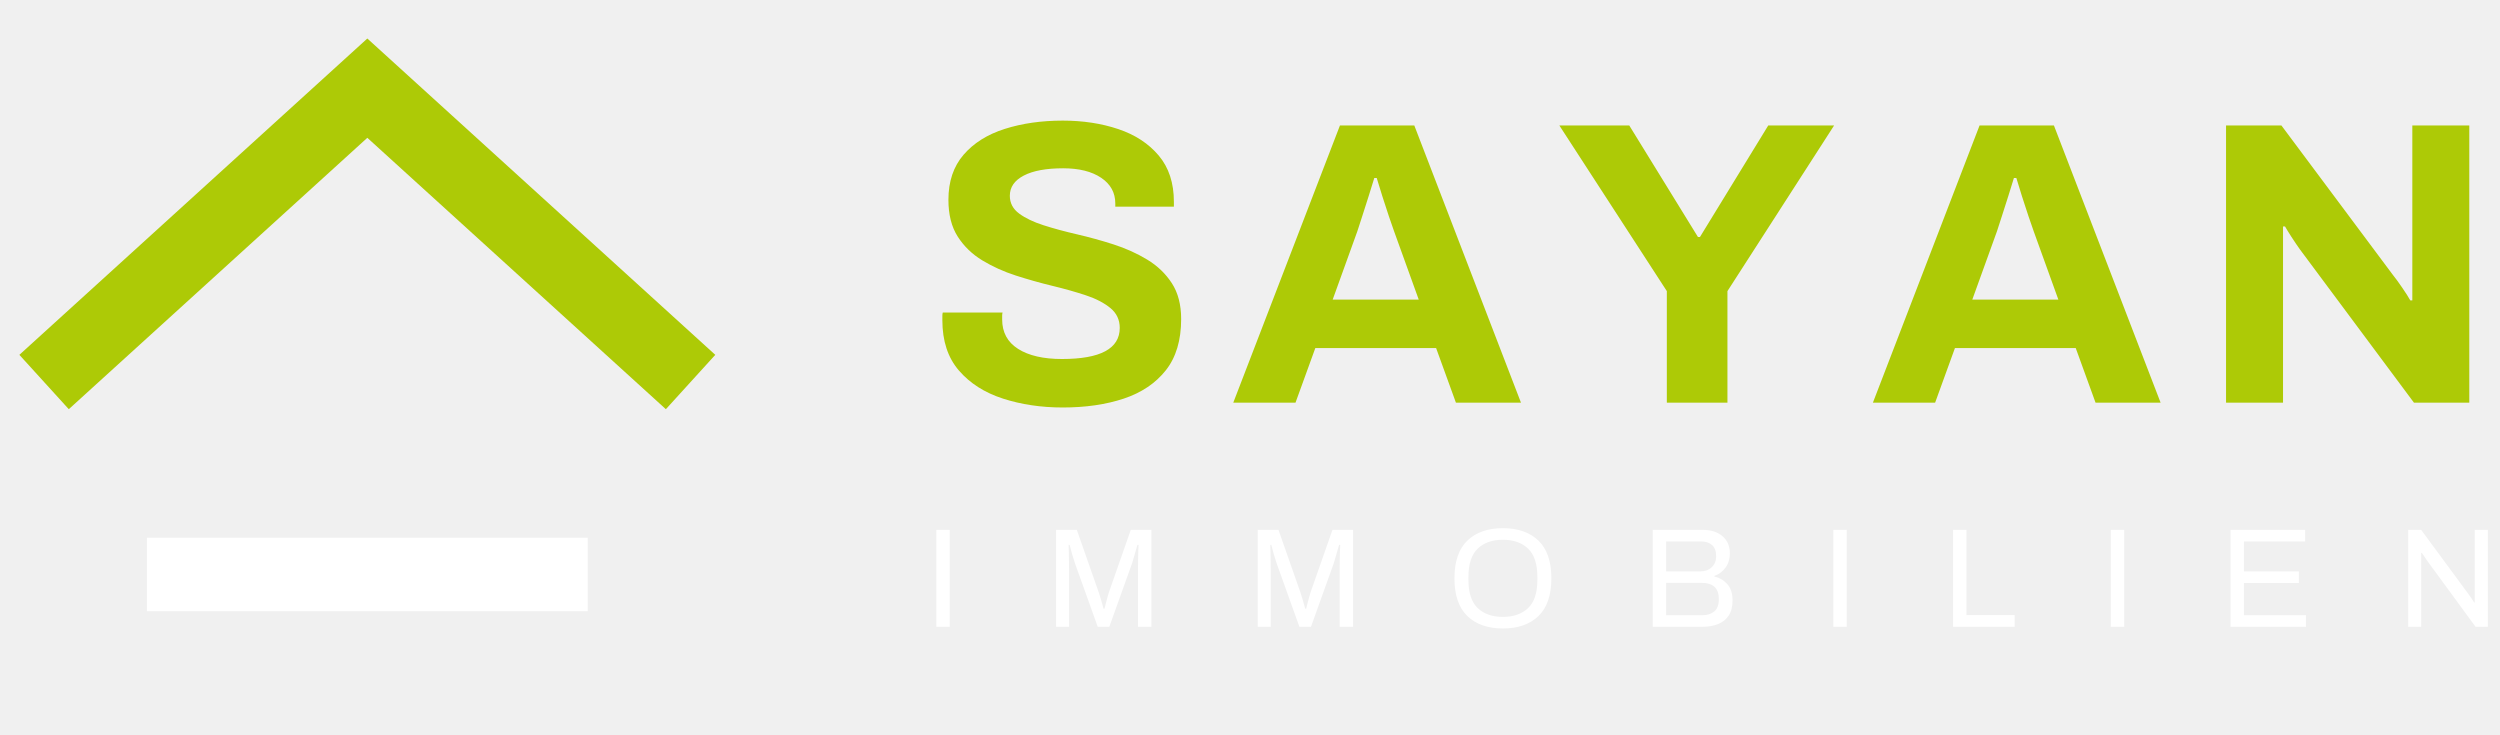
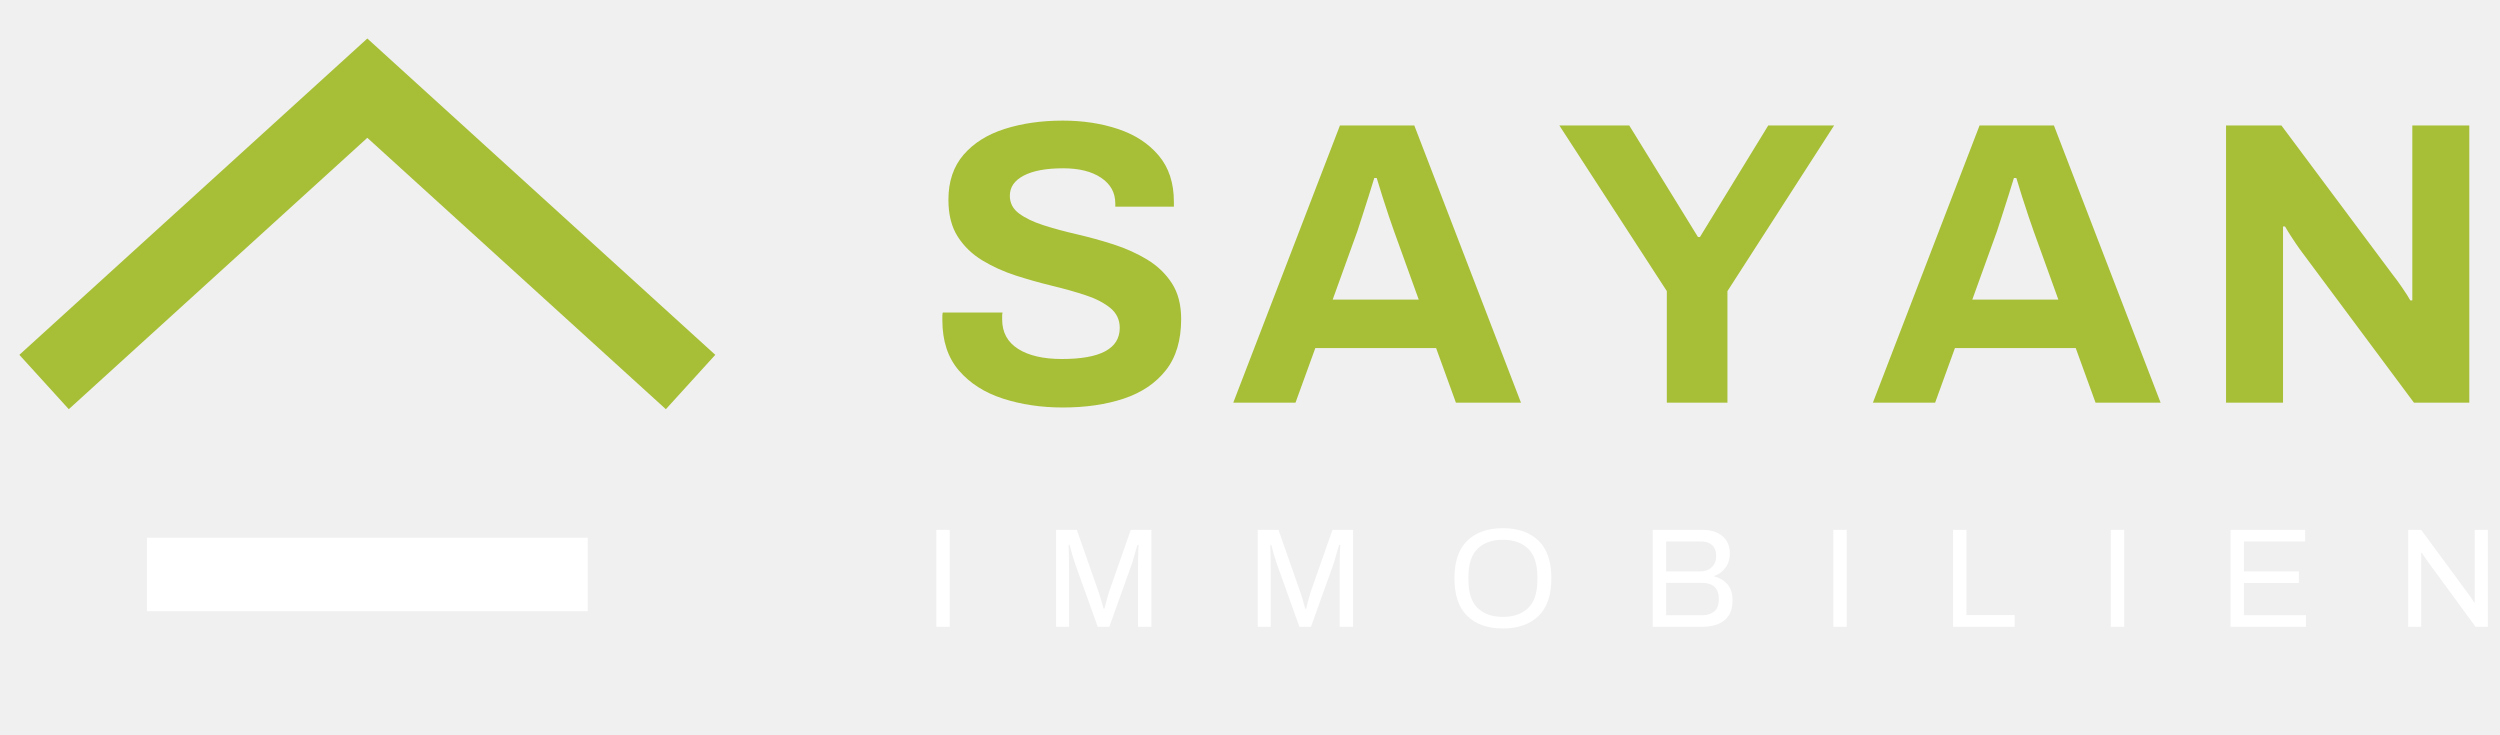
<svg xmlns="http://www.w3.org/2000/svg" viewBox="0 0 353.91 104" width="353.91" height="104">
-   <path d="M6.24 54.08 L52 12.48 L97.76 54.08" fill="none" stroke="#ADCA06" stroke-width="10.4" stroke-linejoin="miter" />
+   <path d="M6.24 54.08 L52 12.48 L97.76 54.08" fill="none" stroke="#A6BF36" stroke-width="10.4" stroke-linejoin="miter" />
  <rect x="20.8" y="76.128" width="62.4" height="10.4" fill="#FFFFFF" />
-   <path fill="#ADCA06" d="M150.45 57.686Q145.874 57.686 141.984 56.428Q138.094 55.17 135.749 52.453Q133.404 49.736 133.404 45.331Q133.404 45.045 133.404 44.731Q133.404 44.416 133.461 44.244L141.927 44.244Q141.87 44.416 141.87 44.702Q141.87 44.988 141.87 45.217Q141.87 47.962 144.129 49.392Q146.388 50.822 150.335 50.822Q158.515 50.822 158.515 46.418Q158.515 44.702 157.199 43.615Q155.884 42.528 153.739 41.813Q151.594 41.098 148.991 40.469Q146.388 39.84 143.814 39.011Q141.24 38.181 139.067 36.866Q136.893 35.55 135.578 33.491Q134.262 31.432 134.262 28.286Q134.262 24.396 136.407 21.908Q138.552 19.42 142.241 18.247Q145.931 17.074 150.45 17.074Q154.74 17.074 158.315 18.276Q161.89 19.477 164.035 22.022Q166.18 24.568 166.18 28.572L166.18 29.258L157.886 29.258L157.886 28.8Q157.886 26.512 155.884 25.168Q153.882 23.824 150.507 23.824Q146.903 23.824 144.93 24.854Q142.956 25.883 142.956 27.714Q142.956 29.258 144.272 30.23Q145.588 31.203 147.733 31.889Q149.878 32.576 152.48 33.176Q155.083 33.777 157.657 34.606Q160.231 35.436 162.404 36.751Q164.578 38.067 165.894 40.097Q167.209 42.128 167.209 45.16Q167.209 49.678 165.036 52.424Q162.862 55.17 159.087 56.428Q155.312 57.686 150.45 57.686ZM174.588 57L189.689 17.761L200.214 17.761L215.314 57L206.105 57L203.302 49.278L186.2 49.278L183.397 57L174.588 57ZM188.659 42.414L200.843 42.414L197.354 32.747Q197.068 31.946 196.61 30.602Q196.152 29.258 195.695 27.799Q195.237 26.341 194.894 25.197L194.551 25.197Q194.208 26.341 193.75 27.771Q193.292 29.201 192.863 30.545Q192.434 31.889 192.148 32.747L188.659 42.414ZM235.964 57L235.964 41.213L220.748 17.761L230.644 17.761L240.368 33.548L240.654 33.548L250.321 17.761L259.644 17.761L244.544 41.213L244.544 57L235.964 57ZM265.136 57L280.236 17.761L290.761 17.761L305.862 57L296.653 57L293.85 49.278L276.747 49.278L273.944 57L265.136 57ZM279.207 42.414L291.39 42.414L287.901 32.747Q287.615 31.946 287.158 30.602Q286.7 29.258 286.242 27.799Q285.785 26.341 285.442 25.197L285.098 25.197Q284.755 26.341 284.298 27.771Q283.84 29.201 283.411 30.545Q282.982 31.889 282.696 32.747L279.207 42.414ZM315.128 57L315.128 17.761L322.965 17.761L338.752 38.925Q339.267 39.554 340.068 40.727Q340.868 41.899 341.212 42.528L341.498 42.528Q341.498 41.556 341.498 40.641Q341.498 39.726 341.498 38.925L341.498 17.761L349.563 17.761L349.563 57L341.726 57L325.596 35.321Q325.024 34.52 324.395 33.548Q323.766 32.576 323.48 32.061L323.194 32.061Q323.194 32.919 323.194 33.748Q323.194 34.578 323.194 35.321L323.194 57L315.128 57Z" />
+   <path fill="#A6BF36" d="M150.45 57.686Q145.874 57.686 141.984 56.428Q138.094 55.17 135.749 52.453Q133.404 49.736 133.404 45.331Q133.404 45.045 133.404 44.731Q133.404 44.416 133.461 44.244L141.927 44.244Q141.87 44.416 141.87 44.702Q141.87 44.988 141.87 45.217Q141.87 47.962 144.129 49.392Q146.388 50.822 150.335 50.822Q158.515 50.822 158.515 46.418Q158.515 44.702 157.199 43.615Q155.884 42.528 153.739 41.813Q151.594 41.098 148.991 40.469Q146.388 39.84 143.814 39.011Q141.24 38.181 139.067 36.866Q136.893 35.55 135.578 33.491Q134.262 31.432 134.262 28.286Q134.262 24.396 136.407 21.908Q138.552 19.42 142.241 18.247Q145.931 17.074 150.45 17.074Q154.74 17.074 158.315 18.276Q161.89 19.477 164.035 22.022Q166.18 24.568 166.18 28.572L166.18 29.258L157.886 29.258L157.886 28.8Q157.886 26.512 155.884 25.168Q153.882 23.824 150.507 23.824Q146.903 23.824 144.93 24.854Q142.956 25.883 142.956 27.714Q142.956 29.258 144.272 30.23Q145.588 31.203 147.733 31.889Q149.878 32.576 152.48 33.176Q155.083 33.777 157.657 34.606Q160.231 35.436 162.404 36.751Q164.578 38.067 165.894 40.097Q167.209 42.128 167.209 45.16Q167.209 49.678 165.036 52.424Q162.862 55.17 159.087 56.428Q155.312 57.686 150.45 57.686ZM174.588 57L189.689 17.761L200.214 17.761L215.314 57L206.105 57L203.302 49.278L186.2 49.278L183.397 57L174.588 57ZM188.659 42.414L200.843 42.414L197.354 32.747Q197.068 31.946 196.61 30.602Q196.152 29.258 195.695 27.799Q195.237 26.341 194.894 25.197L194.551 25.197Q194.208 26.341 193.75 27.771Q193.292 29.201 192.863 30.545Q192.434 31.889 192.148 32.747L188.659 42.414ZM235.964 57L235.964 41.213L220.748 17.761L230.644 17.761L240.368 33.548L240.654 33.548L250.321 17.761L259.644 17.761L244.544 41.213L244.544 57L235.964 57ZM265.136 57L280.236 17.761L290.761 17.761L305.862 57L296.653 57L293.85 49.278L276.747 49.278L273.944 57L265.136 57ZM279.207 42.414L291.39 42.414L287.901 32.747Q287.615 31.946 287.158 30.602Q286.7 29.258 286.242 27.799Q285.785 26.341 285.442 25.197L285.098 25.197Q284.755 26.341 284.298 27.771Q283.84 29.201 283.411 30.545Q282.982 31.889 282.696 32.747L279.207 42.414ZM315.128 57L315.128 17.761L322.965 17.761L338.752 38.925Q339.267 39.554 340.068 40.727Q340.868 41.899 341.212 42.528L341.498 42.528Q341.498 41.556 341.498 40.641Q341.498 39.726 341.498 38.925L341.498 17.761L349.563 17.761L349.563 57L341.726 57L325.596 35.321Q325.024 34.52 324.395 33.548Q323.766 32.576 323.48 32.061L323.194 32.061Q323.194 32.919 323.194 33.748Q323.194 34.578 323.194 35.321L323.194 57L315.128 57Z" />
  <path fill="#FFFFFF" d="M132.55 88.73L132.55 75.01L134.45 75.01L134.45 88.73L132.55 88.73ZM149.499 88.73L149.499 75.01L152.439 75.01L155.559 83.91Q155.739 84.47 155.929 85.11Q156.119 85.75 156.219 86.17L156.359 86.17Q156.459 85.75 156.629 85.09Q156.799 84.43 156.959 83.91L160.079 75.01L162.999 75.01L162.999 88.73L161.099 88.73L161.099 80.69Q161.099 80.07 161.109 79.34Q161.119 78.61 161.139 78Q161.159 77.39 161.179 77.13L161.019 77.13Q160.939 77.39 160.809 77.86Q160.679 78.33 160.529 78.84Q160.379 79.35 160.259 79.75L157.039 88.73L155.399 88.73L152.179 79.75Q151.999 79.23 151.789 78.5Q151.579 77.77 151.419 77.13L151.279 77.13Q151.299 77.59 151.309 78.23Q151.319 78.87 151.329 79.53Q151.339 80.19 151.339 80.69L151.339 88.73L149.499 88.73ZM178.048 88.73L178.048 75.01L180.988 75.01L184.108 83.91Q184.288 84.47 184.478 85.11Q184.668 85.75 184.768 86.17L184.908 86.17Q185.008 85.75 185.178 85.09Q185.348 84.43 185.508 83.91L188.628 75.01L191.548 75.01L191.548 88.73L189.648 88.73L189.648 80.69Q189.648 80.07 189.658 79.34Q189.668 78.61 189.688 78Q189.708 77.39 189.728 77.13L189.568 77.13Q189.488 77.39 189.358 77.86Q189.228 78.33 189.078 78.84Q188.928 79.35 188.808 79.75L185.588 88.73L183.948 88.73L180.728 79.75Q180.548 79.23 180.338 78.5Q180.128 77.77 179.968 77.13L179.828 77.13Q179.848 77.59 179.858 78.23Q179.868 78.87 179.878 79.53Q179.888 80.19 179.888 80.69L179.888 88.73L178.048 88.73ZM212.757 88.97Q209.557 88.97 207.727 87.21Q205.897 85.45 205.897 81.87Q205.897 78.29 207.727 76.53Q209.557 74.77 212.757 74.77Q215.957 74.77 217.787 76.53Q219.617 78.29 219.617 81.87Q219.617 85.45 217.787 87.21Q215.957 88.97 212.757 88.97ZM212.757 87.33Q215.017 87.33 216.327 86.08Q217.637 84.83 217.637 82.09L217.637 81.67Q217.637 78.93 216.327 77.67Q215.017 76.41 212.757 76.41Q210.497 76.41 209.187 77.67Q207.877 78.93 207.877 81.67L207.877 82.09Q207.877 84.83 209.187 86.08Q210.497 87.33 212.757 87.33ZM233.966 88.73L233.966 75.01L241.046 75.01Q242.806 75.01 243.846 75.91Q244.886 76.81 244.886 78.33Q244.886 79.51 244.266 80.36Q243.646 81.21 242.686 81.53L242.686 81.61Q243.766 81.85 244.516 82.68Q245.266 83.51 245.266 84.99Q245.266 86.33 244.716 87.15Q244.166 87.97 243.206 88.35Q242.246 88.73 241.046 88.73L233.966 88.73ZM235.866 80.89L240.686 80.89Q241.686 80.89 242.316 80.3Q242.946 79.71 242.946 78.75Q242.946 77.67 242.366 77.16Q241.786 76.65 240.826 76.65L235.866 76.65L235.866 80.89ZM235.866 87.09L241.026 87.09Q242.026 87.09 242.676 86.56Q243.326 86.03 243.326 84.79Q243.326 82.51 240.866 82.51L235.866 82.51L235.866 87.09ZM259.534 88.73L259.534 75.01L261.434 75.01L261.434 88.73L259.534 88.73ZM276.483 88.73L276.483 75.01L278.383 75.01L278.383 87.07L285.203 87.07L285.203 88.73L276.483 88.73ZM298.812 88.73L298.812 75.01L300.712 75.01L300.712 88.73L298.812 88.73ZM315.761 88.73L315.761 75.01L326.321 75.01L326.321 76.65L317.661 76.65L317.661 80.89L325.441 80.89L325.441 82.53L317.661 82.53L317.661 87.09L326.441 87.09L326.441 88.73L315.761 88.73ZM340.91 88.73L340.91 75.01L342.75 75.01L349.41 84.05Q349.57 84.25 349.83 84.64Q350.09 85.03 350.25 85.29L350.33 85.29L350.33 75.01L352.19 75.01L352.19 88.73L350.45 88.73L343.71 79.53Q343.57 79.31 343.29 78.92Q343.01 78.53 342.85 78.27L342.75 78.27L342.75 88.73L340.91 88.73Z" />
</svg>
